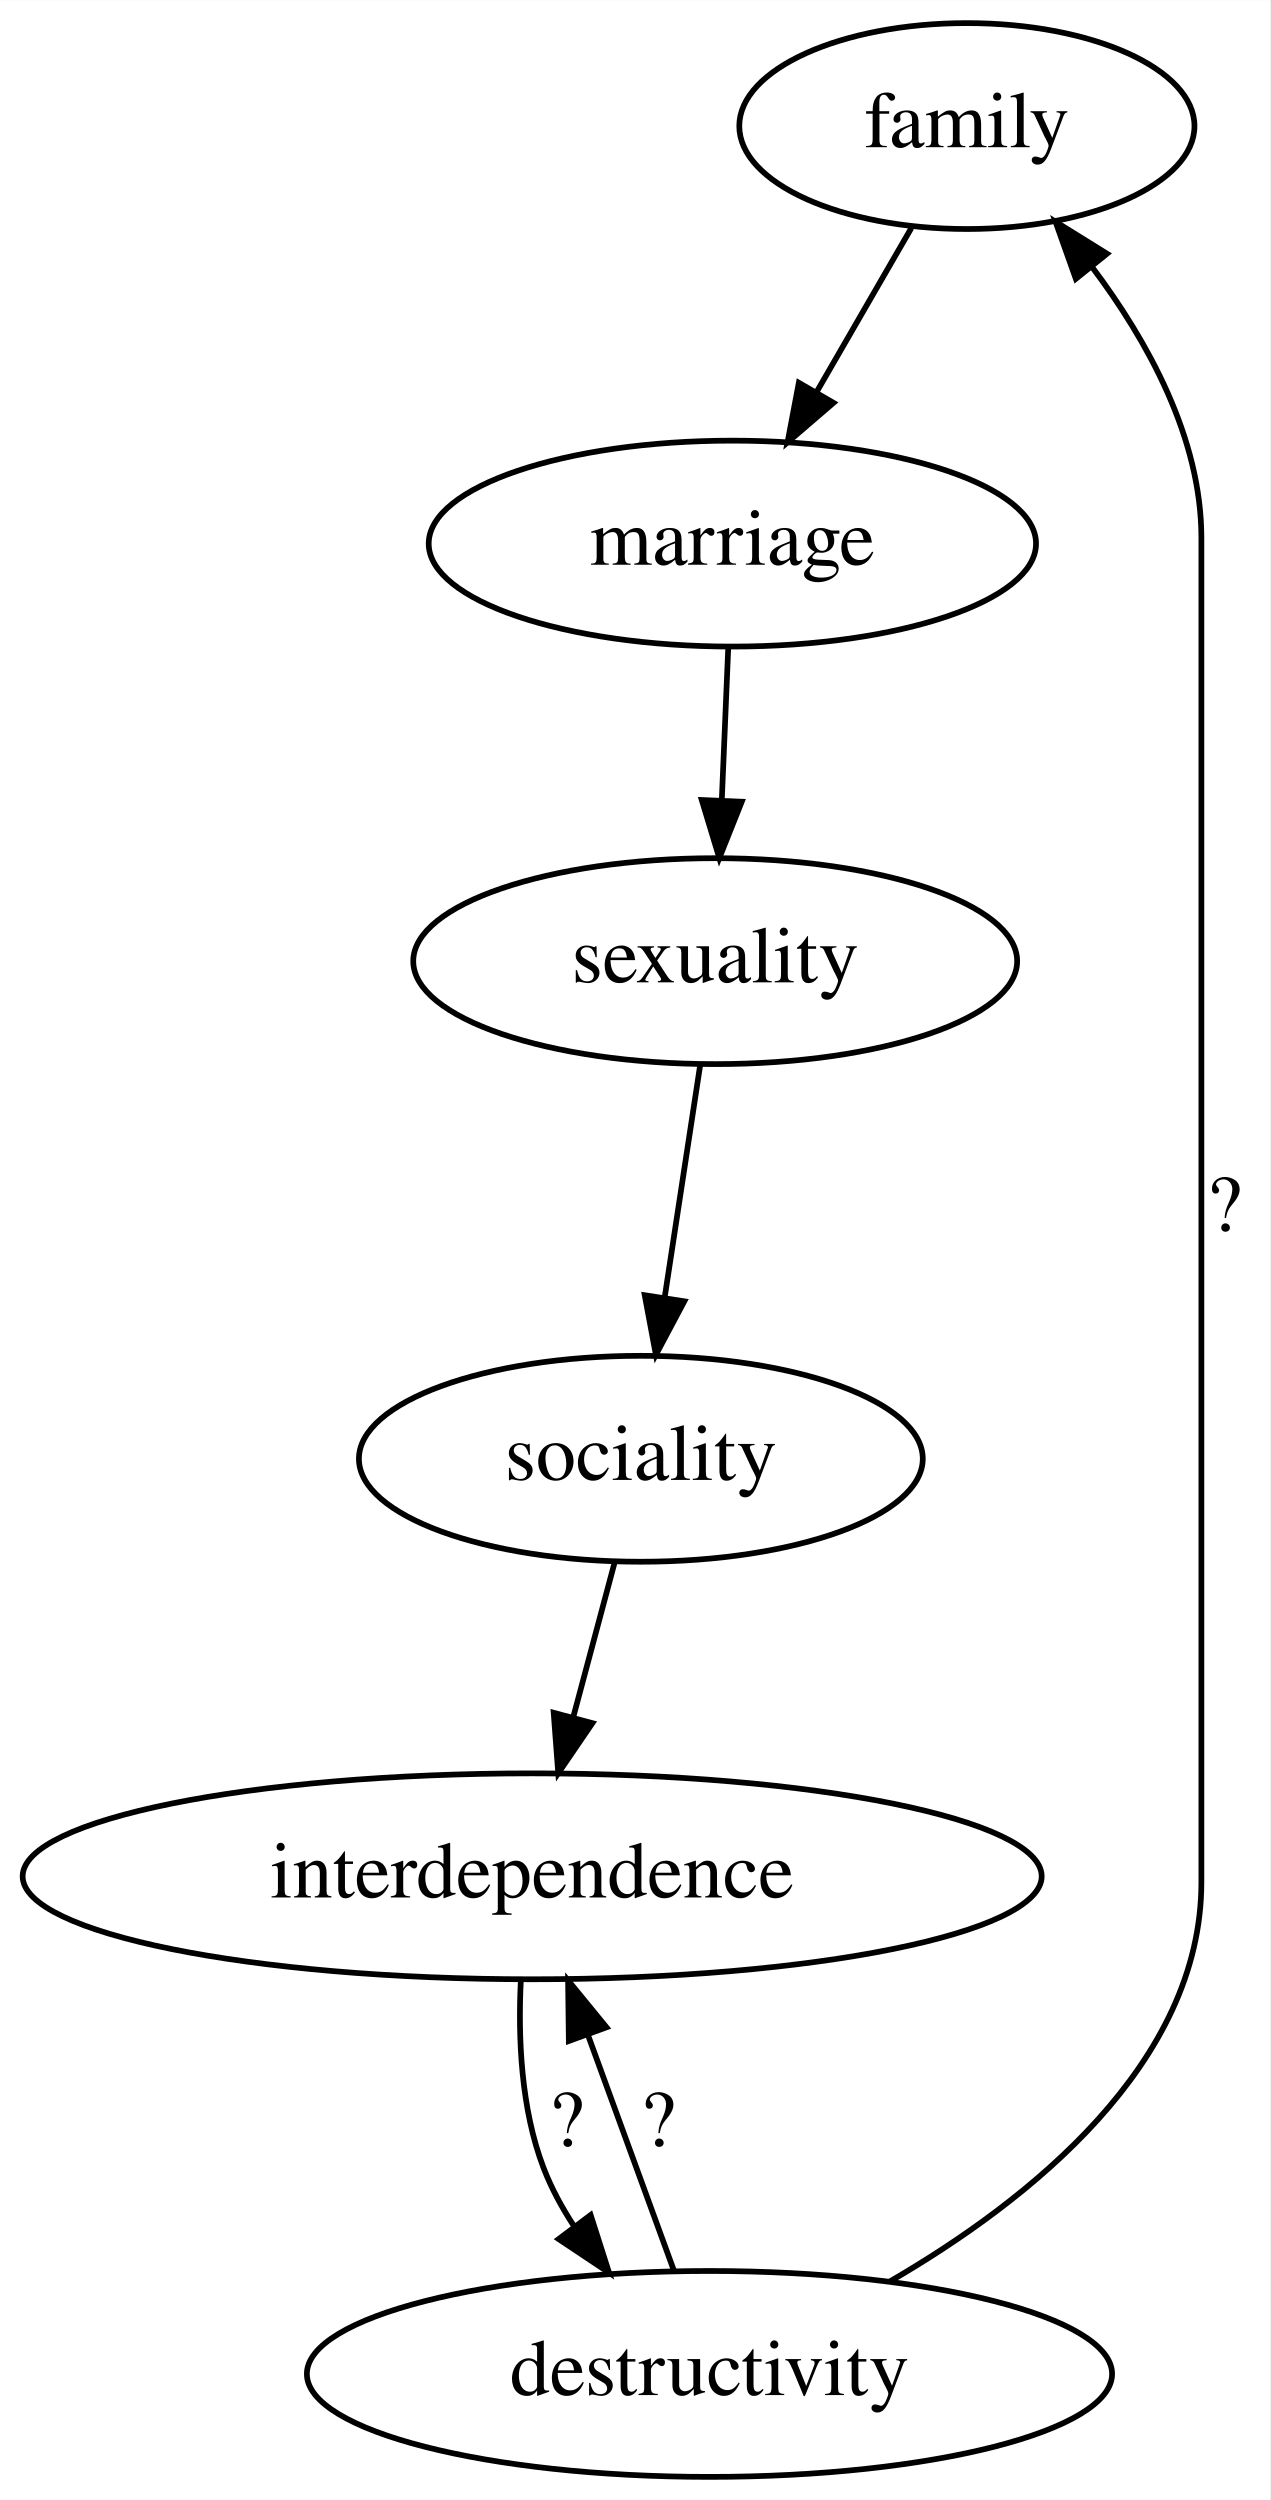
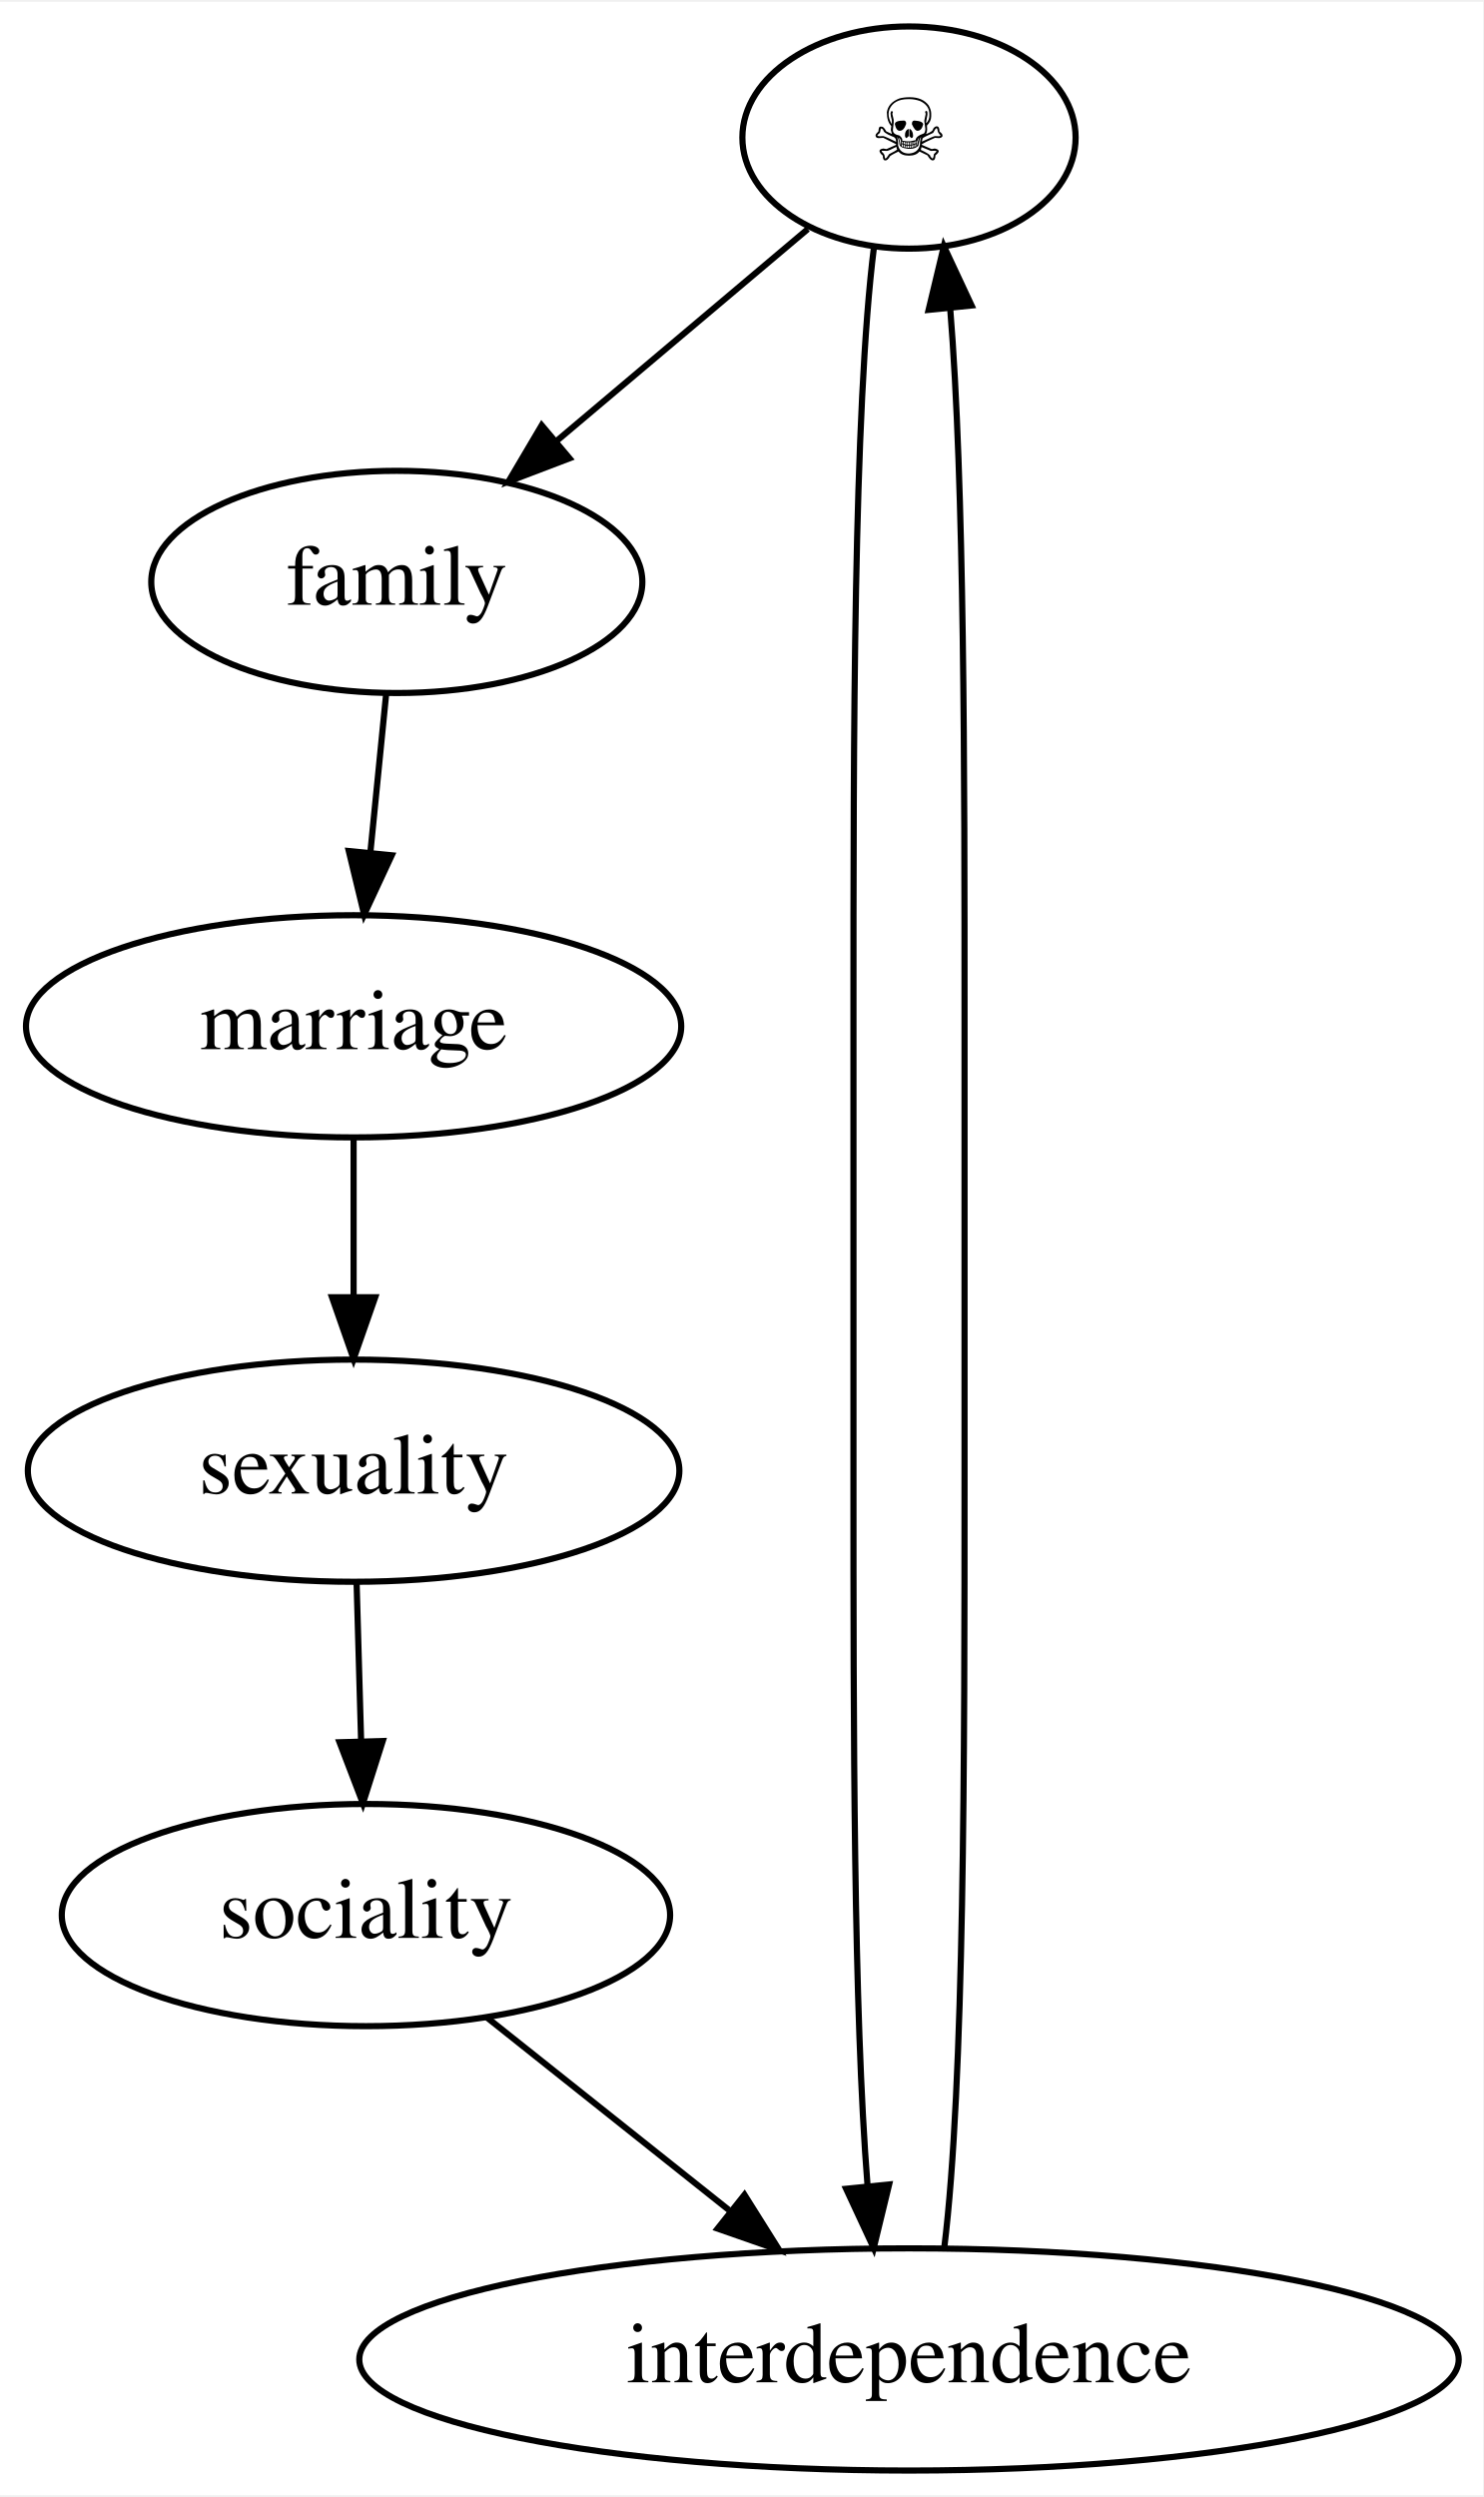
- <svg xmlns="http://www.w3.org/2000/svg" width="222pt" height="437pt" viewBox="0.00 0.00 222.04 437.00">
-   <g id="graph0" class="graph" transform="scale(1 1) rotate(0) translate(4 433)">
-     <polygon fill="white" stroke="transparent" points="-4,4 -4,-433 218.04,-433 218.04,4 -4,4" />
+ <svg xmlns="http://www.w3.org/2000/svg" width="240pt" height="404pt" viewBox="0.00 0.00 240.34 404.00">
+   <g id="graph0" class="graph" transform="scale(1 1) rotate(0) translate(4 400)">
+     <polygon fill="white" stroke="transparent" points="-4,4 -4,-400 236.34,-400 236.34,4 -4,4" />
    <g id="node1" class="node">
-       <ellipse fill="none" stroke="black" cx="165.04" cy="-411" rx="39.79" ry="18" />
-       <text text-anchor="middle" x="165.04" y="-407.3" font-family="Times,serif" font-size="14.00">family</text>
+       <ellipse fill="none" stroke="black" cx="143.3" cy="-378" rx="27" ry="18" />
+       <text text-anchor="middle" x="143.3" y="-374.3" font-family="Times,serif" font-size="14.00">☠️</text>
    </g>
    <g id="node2" class="node">
-       <ellipse fill="none" stroke="black" cx="124.04" cy="-338" rx="53.09" ry="18" />
-       <text text-anchor="middle" x="124.04" y="-334.3" font-family="Times,serif" font-size="14.00">marriage</text>
+       <ellipse fill="none" stroke="black" cx="60.3" cy="-306" rx="39.79" ry="18" />
+       <text text-anchor="middle" x="60.3" y="-302.3" font-family="Times,serif" font-size="14.00">family</text>
+     </g>
+     <g id="edge7" class="edge">
+       <path fill="none" stroke="black" d="M126.9,-363.17C115.32,-353.4 99.56,-340.11 86.28,-328.91" />
+       <polygon fill="black" stroke="black" points="88.29,-326.03 78.39,-322.26 83.78,-331.38 88.29,-326.03" />
+     </g>
+     <g id="node6" class="node">
+       <ellipse fill="none" stroke="black" cx="143.3" cy="-18" rx="89.08" ry="18" />
+       <text text-anchor="middle" x="143.3" y="-14.3" font-family="Times,serif" font-size="14.00">interdependence</text>
+     </g>
+     <g id="edge6" class="edge">
+       <path fill="none" stroke="black" d="M137.64,-360.39C134.3,-333.87 134.3,-280.36 134.3,-235 134.3,-235 134.3,-235 134.3,-161 134.3,-121 134.3,-74.65 136.59,-46.08" />
+       <polygon fill="black" stroke="black" points="140.08,-46.35 137.58,-36.05 133.11,-45.65 140.08,-46.35" />
+     </g>
+     <g id="node3" class="node">
+       <ellipse fill="none" stroke="black" cx="53.3" cy="-234" rx="53.09" ry="18" />
+       <text text-anchor="middle" x="53.3" y="-230.3" font-family="Times,serif" font-size="14.00">marriage</text>
    </g>
    <g id="edge1" class="edge">
-       <path fill="none" stroke="black" d="M155.33,-393.17C150.37,-384.6 144.25,-373.99 138.73,-364.44" />
-       <polygon fill="black" stroke="black" points="141.72,-362.61 133.69,-355.71 135.66,-366.12 141.72,-362.61" />
+       <path fill="none" stroke="black" d="M58.56,-287.7C57.79,-279.98 56.87,-270.71 56.01,-262.11" />
+       <polygon fill="black" stroke="black" points="59.48,-261.71 55.01,-252.1 52.52,-262.4 59.48,-261.71" />
    </g>
-     <g id="node3" class="node">
-       <ellipse fill="none" stroke="black" cx="121.04" cy="-265" rx="52.79" ry="18" />
-       <text text-anchor="middle" x="121.04" y="-261.3" font-family="Times,serif" font-size="14.00">sexuality</text>
+     <g id="node4" class="node">
+       <ellipse fill="none" stroke="black" cx="53.3" cy="-162" rx="52.79" ry="18" />
+       <text text-anchor="middle" x="53.3" y="-158.3" font-family="Times,serif" font-size="14.00">sexuality</text>
    </g>
    <g id="edge2" class="edge">
-       <path fill="none" stroke="black" d="M123.32,-319.81C122.98,-311.79 122.57,-302.05 122.19,-293.07" />
-       <polygon fill="black" stroke="black" points="125.68,-292.87 121.76,-283.03 118.69,-293.17 125.68,-292.87" />
+       <path fill="none" stroke="black" d="M53.3,-215.7C53.3,-207.98 53.3,-198.71 53.3,-190.11" />
+       <polygon fill="black" stroke="black" points="56.8,-190.1 53.3,-180.1 49.8,-190.1 56.8,-190.1" />
    </g>
-     <g id="node4" class="node">
-       <ellipse fill="none" stroke="black" cx="108.04" cy="-178" rx="49.29" ry="18" />
-       <text text-anchor="middle" x="108.04" y="-174.3" font-family="Times,serif" font-size="14.00">sociality</text>
+     <g id="node5" class="node">
+       <ellipse fill="none" stroke="black" cx="55.3" cy="-90" rx="49.29" ry="18" />
+       <text text-anchor="middle" x="55.3" y="-86.3" font-family="Times,serif" font-size="14.00">sociality</text>
    </g>
    <g id="edge3" class="edge">
-       <path fill="none" stroke="black" d="M118.41,-246.8C116.63,-235.16 114.24,-219.55 112.21,-206.24" />
-       <polygon fill="black" stroke="black" points="115.64,-205.53 110.67,-196.18 108.72,-206.59 115.64,-205.53" />
-     </g>
-     <g id="node5" class="node">
-       <ellipse fill="none" stroke="black" cx="89.04" cy="-105" rx="89.08" ry="18" />
-       <text text-anchor="middle" x="89.04" y="-101.3" font-family="Times,serif" font-size="14.00">interdependence</text>
+       <path fill="none" stroke="black" d="M53.79,-143.7C54.01,-135.98 54.27,-126.71 54.52,-118.11" />
+       <polygon fill="black" stroke="black" points="58.02,-118.2 54.81,-108.1 51.02,-118 58.02,-118.2" />
    </g>
    <g id="edge4" class="edge">
-       <path fill="none" stroke="black" d="M103.44,-159.81C101.27,-151.7 98.63,-141.84 96.21,-132.78" />
-       <polygon fill="black" stroke="black" points="99.57,-131.78 93.6,-123.03 92.8,-133.59 99.57,-131.78" />
-     </g>
-     <g id="node6" class="node">
-       <ellipse fill="none" stroke="black" cx="120.04" cy="-18" rx="70.39" ry="18" />
-       <text text-anchor="middle" x="120.04" y="-14.3" font-family="Times,serif" font-size="14.00">destructivity</text>
+       <path fill="none" stroke="black" d="M74.83,-73.46C86.37,-64.28 101.22,-52.47 114.13,-42.2" />
+       <polygon fill="black" stroke="black" points="116.64,-44.68 122.28,-35.71 112.28,-39.2 116.64,-44.68" />
    </g>
    <g id="edge5" class="edge">
-       <path fill="none" stroke="black" d="M87.06,-86.79C86.56,-76.88 87.06,-64.38 91.04,-54 92.39,-50.48 94.25,-47.05 96.38,-43.8" />
-       <polygon fill="black" stroke="black" points="99.26,-45.79 102.48,-35.7 93.67,-41.58 99.26,-45.79" />
-       <text text-anchor="middle" x="95.04" y="-57.8" font-family="Times,serif" font-size="14.00">?</text>
-     </g>
-     <g id="edge7" class="edge">
-       <path fill="none" stroke="black" d="M151.58,-34.17C176.12,-48.42 206.04,-72.3 206.04,-104 206.04,-339 206.04,-339 206.04,-339 206.04,-356.4 196.7,-373.37 186.93,-386.35" />
-       <polygon fill="black" stroke="black" points="184.09,-384.29 180.54,-394.27 189.54,-388.68 184.09,-384.29" />
-       <text text-anchor="middle" x="210.04" y="-217.8" font-family="Times,serif" font-size="14.00">?</text>
-     </g>
-     <g id="edge6" class="edge">
-       <path fill="none" stroke="black" d="M113.78,-36.18C109.49,-47.92 103.73,-63.73 98.84,-77.13" />
-       <polygon fill="black" stroke="black" points="95.45,-76.21 95.32,-86.8 102.03,-78.6 95.45,-76.21" />
-       <text text-anchor="middle" x="111.04" y="-57.8" font-family="Times,serif" font-size="14.00">?</text>
+       <path fill="none" stroke="black" d="M149.01,-36.05C152.3,-62.71 152.3,-115.89 152.3,-161 152.3,-235 152.3,-235 152.3,-235 152.3,-275.22 152.3,-321.85 149.97,-350.39" />
+       <polygon fill="black" stroke="black" points="146.48,-350.08 148.95,-360.39 153.44,-350.79 146.48,-350.08" />
    </g>
  </g>
</svg>
